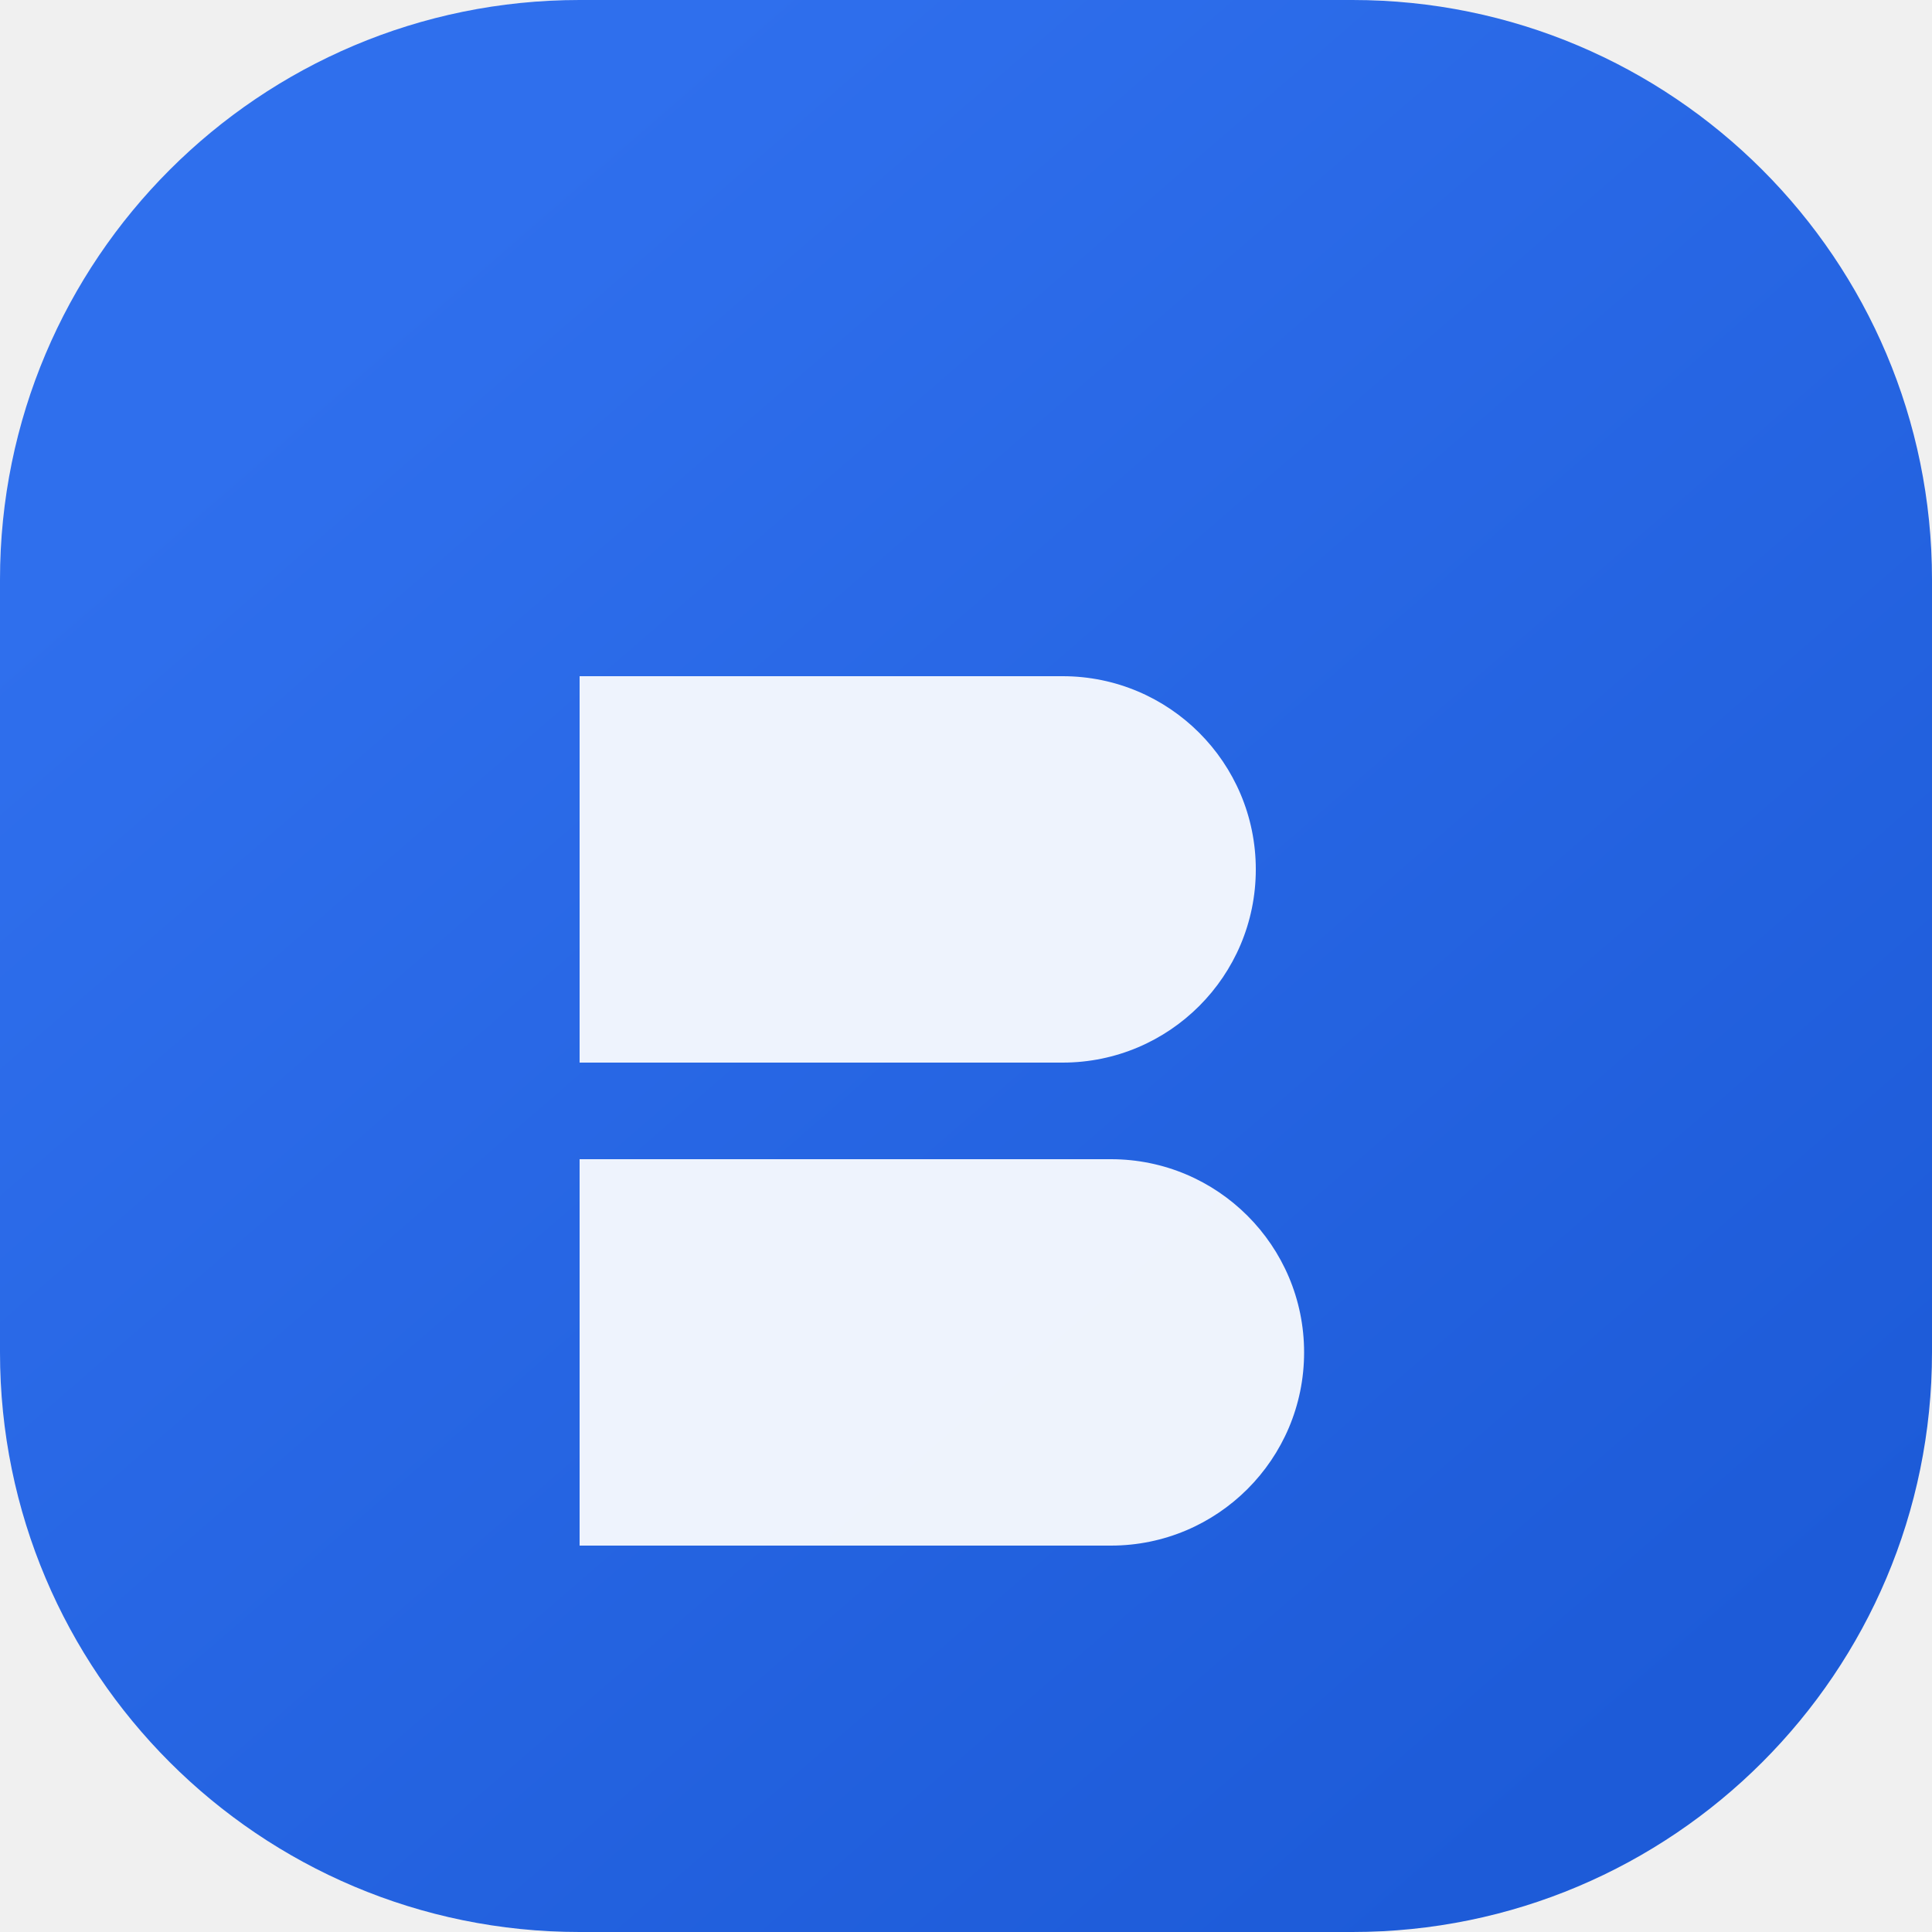
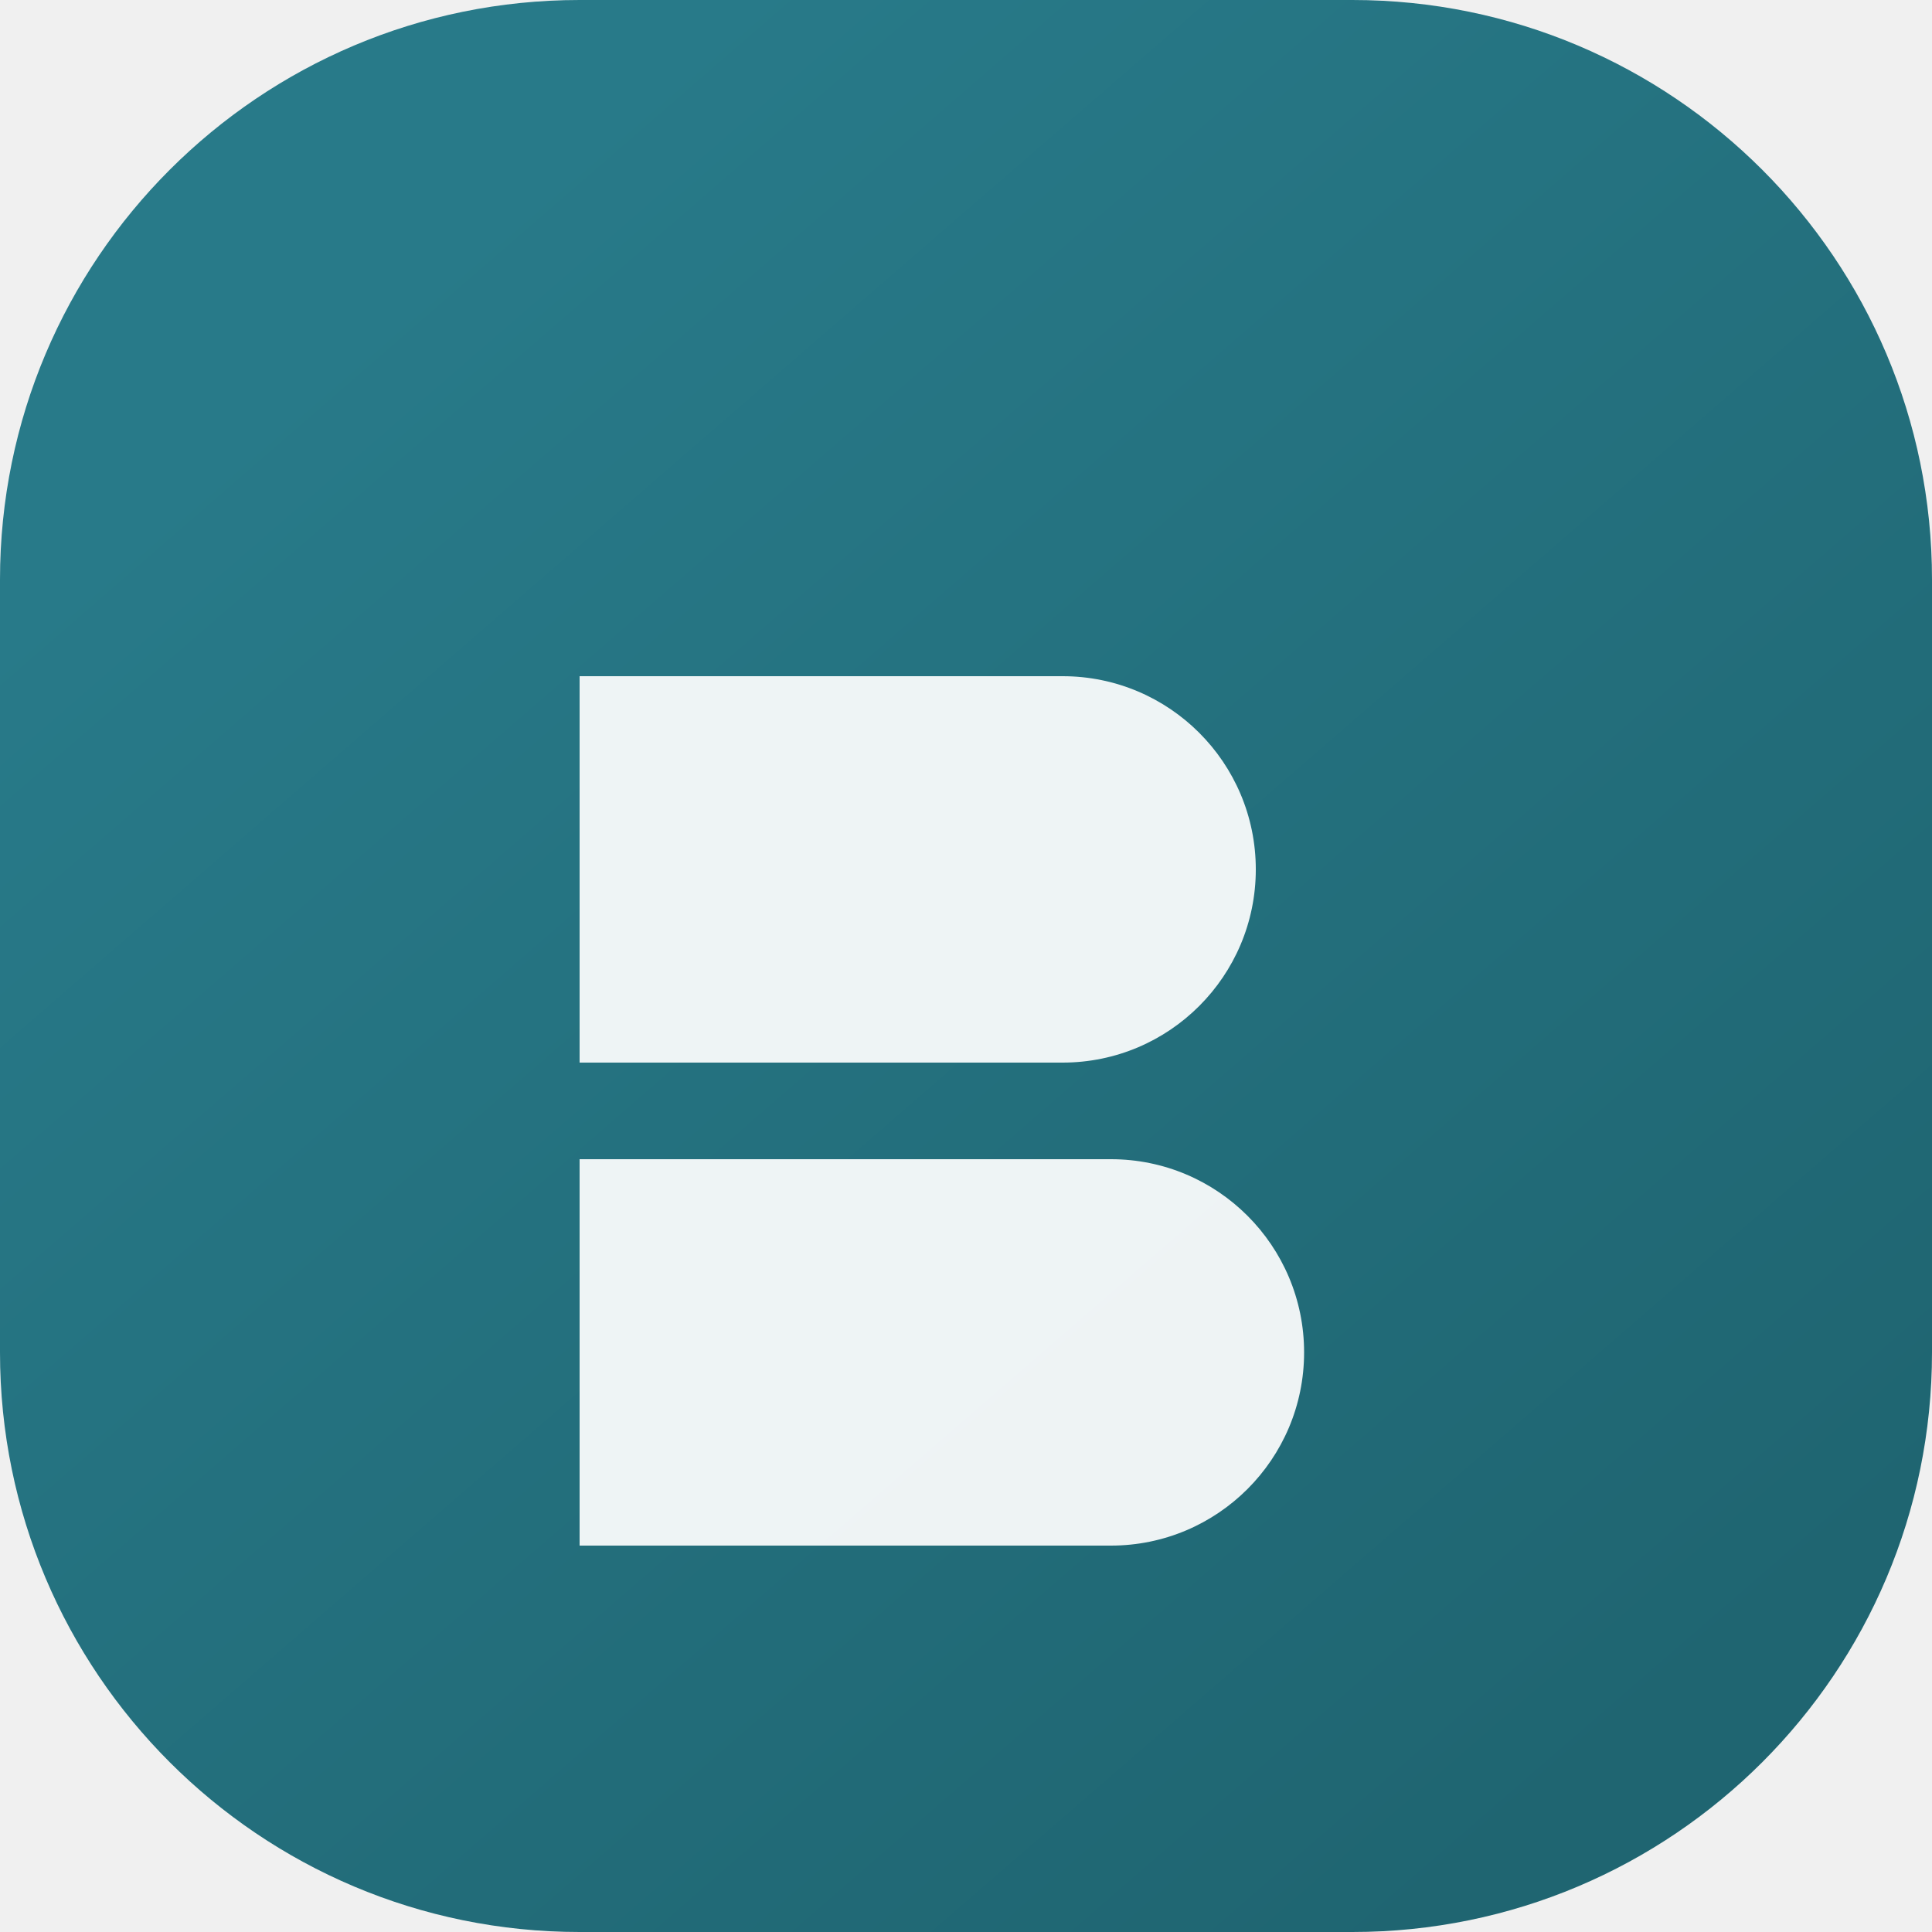
<svg xmlns="http://www.w3.org/2000/svg" width="1024" height="1024" viewBox="0 0 40 40" fill="none">
  <rect width="40" height="40" rx="12" fill="url(#brandGrad)" />
  <path d="M12 14h10a4 4 0 0 1 0 8H12V14zm0 10h11a4 4 0 0 1 0 8H12v-8z" fill="white" fill-opacity="0.92" />
  <defs>
    <linearGradient id="brandGrad" x1="8" y1="6" x2="34" y2="36" gradientUnits="userSpaceOnUse">
-       <stop stop-color="#2F6FED" />
-       <stop offset="1" stop-color="#1D5BD8" />
+       <stop stop-color="#287A89" />
+       <stop offset="1" stop-color="#1F6571" />
    </linearGradient>
  </defs>
</svg>
